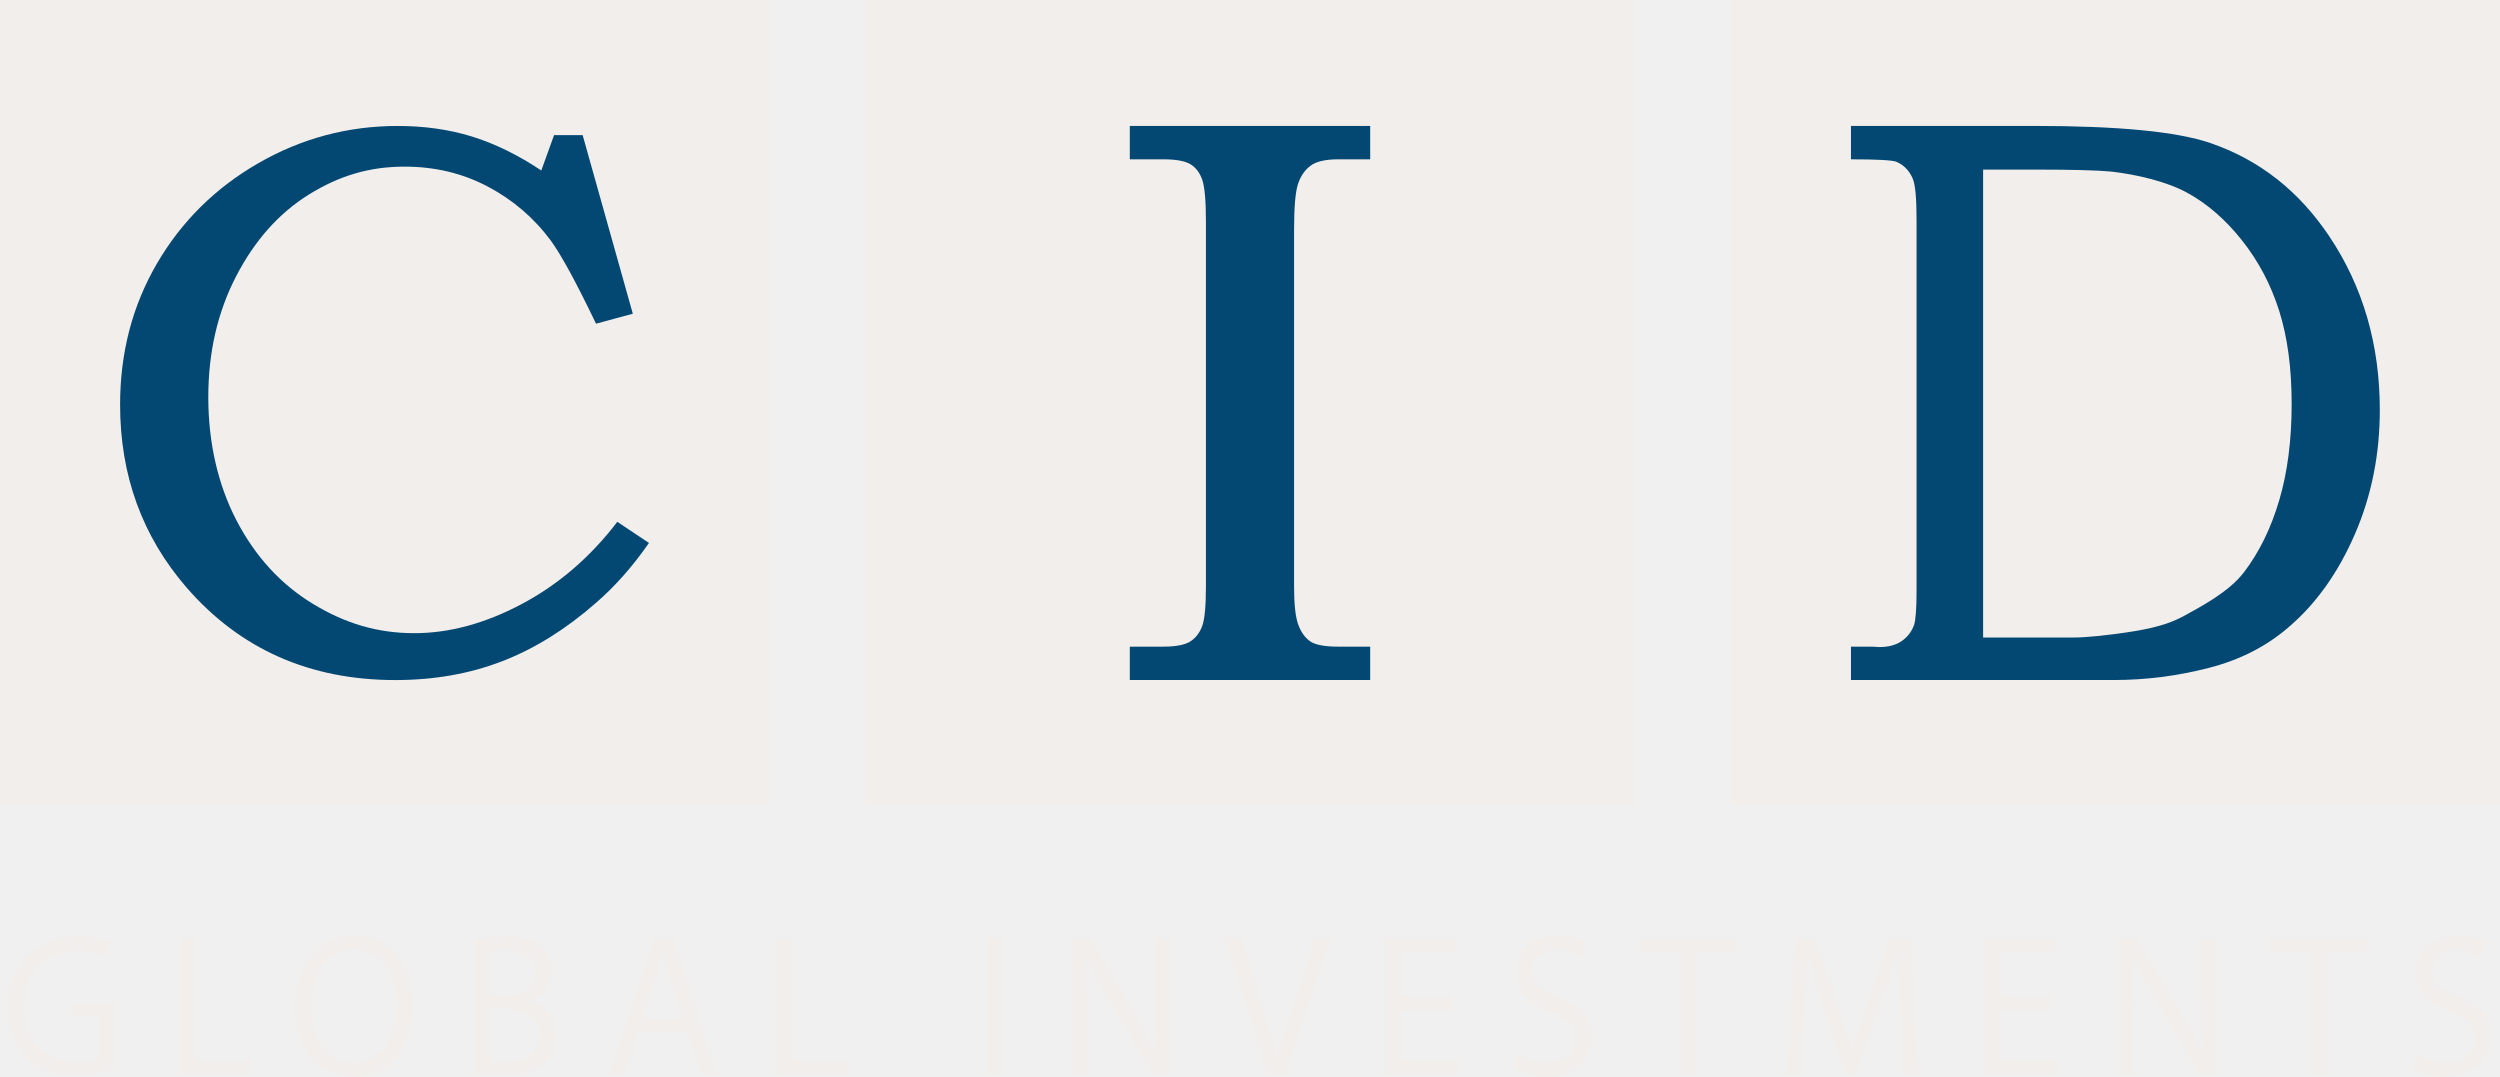
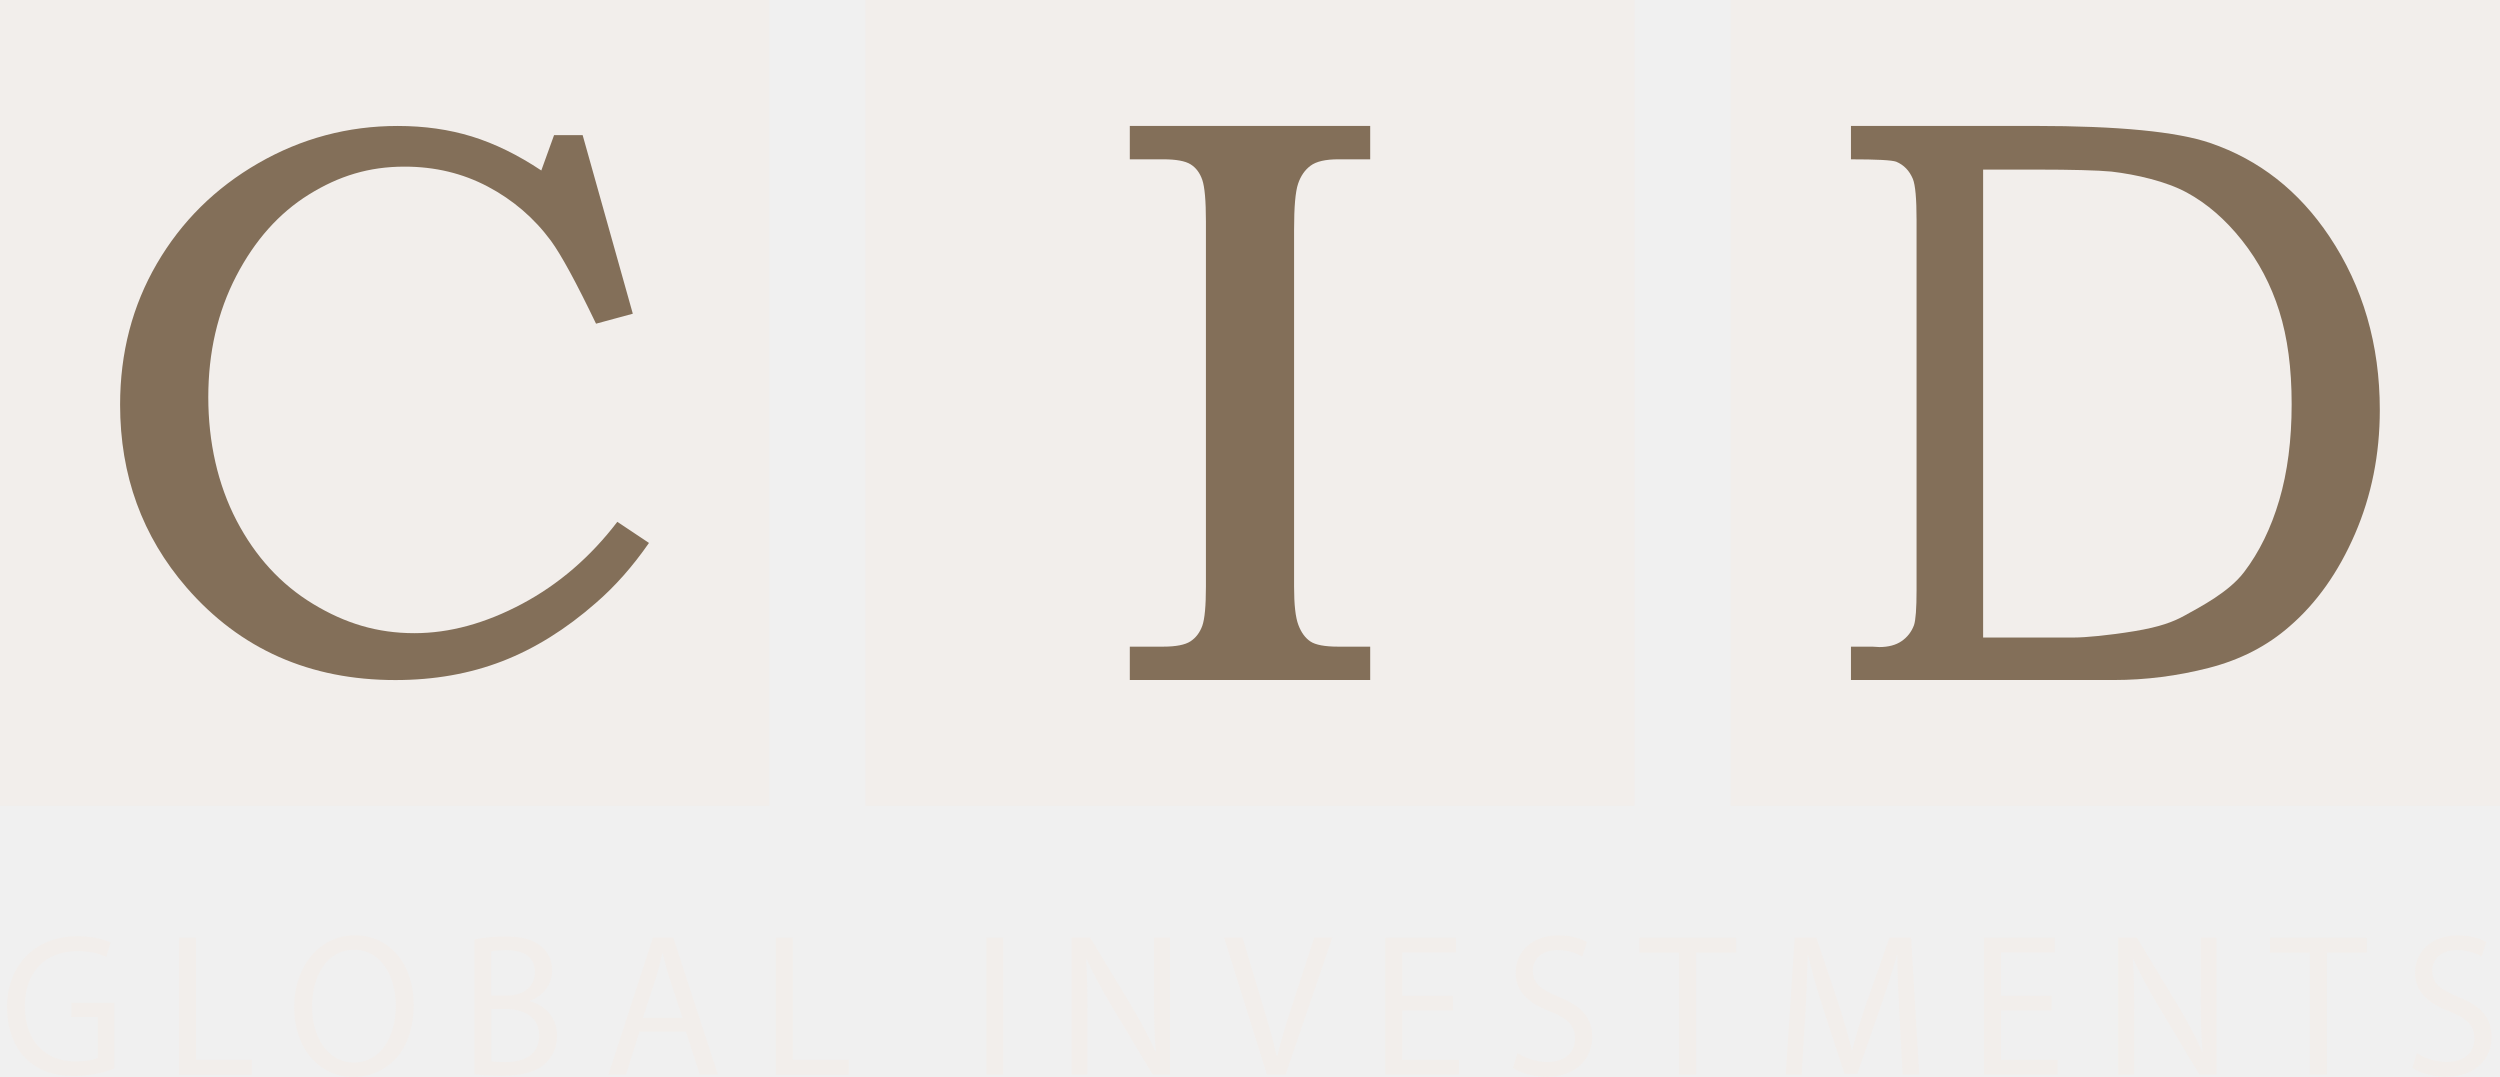
<svg xmlns="http://www.w3.org/2000/svg" width="130" height="56" viewBox="0 0 130 56" fill="none">
-   <g clip-path="url(#clip0_5549_2009)">
+   <g clip-path="url(#clip0_5805_2861)">
    <path d="M40 0H0V41.91H40V0Z" fill="#F2EEEB" />
    <path d="M85 0H45V41.91H85V0Z" fill="#F2EEEB" />
    <path d="M130 0H90V41.91H130V0Z" fill="#F2EEEB" />
-     <path d="M28.817 7.028H30.298L32.906 16.313L30.994 16.832C29.965 14.689 29.183 13.252 28.648 12.519C27.77 11.333 26.676 10.395 25.367 9.703C24.058 9.01 22.614 8.665 21.037 8.665C19.186 8.665 17.622 9.148 16.065 10.114C14.509 11.08 13.248 12.496 12.281 14.36C11.315 16.225 10.831 18.324 10.831 20.655C10.831 22.986 11.322 25.191 12.301 27.069C13.281 28.947 14.608 30.392 16.281 31.406C17.954 32.419 19.617 32.925 21.55 32.925C23.373 32.925 25.239 32.417 27.145 31.402C29.051 30.387 30.703 28.965 32.101 27.135L33.747 28.233C32.897 29.458 31.978 30.495 30.99 31.349C29.428 32.72 27.801 33.732 26.115 34.384C24.43 35.035 22.578 35.363 20.562 35.363C16.106 35.363 12.486 33.758 9.701 30.551C7.397 27.889 6.245 24.721 6.245 21.046C6.245 18.343 6.883 15.898 8.158 13.709C9.433 11.52 11.19 9.778 13.433 8.486C15.675 7.195 18.09 6.55 20.683 6.55C22.067 6.55 23.353 6.733 24.539 7.098C25.725 7.465 26.928 8.053 28.148 8.865L28.811 7.028H28.817Z" fill="#024873" />
-     <path d="M58.75 6.548H71.25V8.284H69.592C68.928 8.284 68.447 8.395 68.15 8.616C67.852 8.837 67.634 9.153 67.498 9.561C67.361 9.97 67.292 10.762 67.292 11.939V30.507C67.292 31.444 67.366 32.108 67.516 32.499C67.664 32.892 67.873 33.177 68.142 33.357C68.411 33.536 68.894 33.626 69.592 33.626H71.25V35.361H58.75V33.626H60.477C61.152 33.626 61.63 33.532 61.909 33.347C62.189 33.161 62.392 32.892 62.519 32.542C62.644 32.192 62.708 31.512 62.708 30.507V11.505C62.708 10.438 62.644 9.721 62.519 9.354C62.392 8.988 62.189 8.717 61.909 8.544C61.628 8.37 61.152 8.284 60.477 8.284H58.75V6.548Z" fill="#024873" />
-     <path d="M96.25 8.284V6.548H105.794C110.163 6.548 113.209 6.845 114.934 7.437C117.477 8.305 119.539 9.922 121.125 12.291C122.875 14.907 123.75 17.916 123.75 21.317C123.75 23.63 123.319 25.781 122.456 27.772C121.594 29.762 120.459 31.362 119.055 32.573C117.892 33.593 116.492 34.312 114.858 34.731C113.222 35.152 111.575 35.361 109.914 35.361H96.25V33.626H97.361L97.725 33.647C98.197 33.647 98.585 33.544 98.885 33.338C99.184 33.131 99.398 32.856 99.527 32.511C99.616 32.249 99.661 31.643 99.661 30.694V11.424C99.661 10.328 99.597 9.621 99.469 9.304C99.289 8.875 99.002 8.577 98.606 8.41C98.377 8.326 97.591 8.285 96.249 8.285L96.25 8.284ZM103.125 33.151H107.855C108.43 33.151 109.656 33.041 110.994 32.82C112.33 32.599 113.016 32.331 113.591 32.015C114.434 31.547 115.899 30.792 116.691 29.751C117.483 28.71 118.094 27.464 118.522 26.008C118.95 24.555 119.166 22.891 119.166 21.017C119.166 19.142 118.952 17.545 118.522 16.179C118.094 14.816 117.447 13.588 116.584 12.499C115.72 11.411 114.763 10.581 113.706 10.008C112.65 9.435 111.097 9.074 109.792 8.922C109.089 8.853 107.641 8.819 105.991 8.819H103.122V33.149L103.125 33.151Z" fill="#024873" />
+     <path d="M28.817 7.028H30.298L32.906 16.313L30.994 16.832C29.965 14.689 29.183 13.252 28.648 12.519C27.77 11.333 26.676 10.395 25.367 9.703C24.058 9.01 22.614 8.665 21.037 8.665C19.186 8.665 17.622 9.148 16.065 10.114C14.509 11.08 13.248 12.496 12.281 14.36C11.315 16.225 10.831 18.324 10.831 20.655C10.831 22.986 11.322 25.191 12.301 27.069C13.281 28.947 14.608 30.392 16.281 31.406C17.954 32.419 19.617 32.925 21.55 32.925C23.373 32.925 25.239 32.417 27.145 31.402C29.051 30.387 30.703 28.965 32.101 27.135L33.747 28.233C32.897 29.458 31.978 30.495 30.99 31.349C29.428 32.72 27.801 33.732 26.115 34.384C24.43 35.035 22.578 35.363 20.562 35.363C16.106 35.363 12.486 33.758 9.701 30.551C7.397 27.889 6.245 24.721 6.245 21.046C6.245 18.343 6.883 15.898 8.158 13.709C9.433 11.52 11.19 9.778 13.433 8.486C15.675 7.195 18.09 6.55 20.683 6.55C22.067 6.55 23.353 6.733 24.539 7.098C25.725 7.465 26.928 8.053 28.148 8.865L28.811 7.028H28.817Z" fill="#836F59" />
+     <path d="M58.75 6.548H71.25V8.284H69.592C68.928 8.284 68.447 8.395 68.15 8.616C67.852 8.837 67.634 9.153 67.498 9.561C67.361 9.97 67.292 10.762 67.292 11.939V30.507C67.292 31.444 67.366 32.108 67.516 32.499C67.664 32.892 67.873 33.177 68.142 33.357C68.411 33.536 68.894 33.626 69.592 33.626H71.25V35.361H58.75V33.626H60.477C61.152 33.626 61.63 33.532 61.909 33.347C62.189 33.161 62.392 32.892 62.519 32.542C62.644 32.192 62.708 31.512 62.708 30.507V11.505C62.708 10.438 62.644 9.721 62.519 9.354C62.392 8.988 62.189 8.717 61.909 8.544C61.628 8.37 61.152 8.284 60.477 8.284H58.75V6.548Z" fill="#836F59" />
+     <path d="M96.25 8.284V6.548H105.794C110.163 6.548 113.209 6.845 114.934 7.437C117.477 8.305 119.539 9.922 121.125 12.291C122.875 14.907 123.75 17.916 123.75 21.317C123.75 23.63 123.319 25.781 122.456 27.772C121.594 29.762 120.459 31.362 119.055 32.573C117.892 33.593 116.492 34.312 114.858 34.731C113.222 35.152 111.575 35.361 109.914 35.361H96.25V33.626H97.361L97.725 33.647C98.197 33.647 98.585 33.544 98.885 33.338C99.184 33.131 99.398 32.856 99.527 32.511C99.616 32.249 99.661 31.643 99.661 30.694V11.424C99.661 10.328 99.597 9.621 99.469 9.304C99.289 8.875 99.002 8.577 98.606 8.41C98.377 8.326 97.591 8.285 96.249 8.285L96.25 8.284ZM103.125 33.151H107.855C108.43 33.151 109.656 33.041 110.994 32.82C112.33 32.599 113.016 32.331 113.591 32.015C114.434 31.547 115.899 30.792 116.691 29.751C117.483 28.71 118.094 27.464 118.522 26.008C118.95 24.555 119.166 22.891 119.166 21.017C119.166 19.142 118.952 17.545 118.522 16.179C118.094 14.816 117.447 13.588 116.584 12.499C115.72 11.411 114.763 10.581 113.706 10.008C112.65 9.435 111.097 9.074 109.792 8.922C109.089 8.853 107.641 8.819 105.991 8.819H103.122V33.149L103.125 33.151Z" fill="#836F59" />
    <path d="M5.95 55.563C5.556 55.719 4.775 55.954 3.858 55.954C2.827 55.954 1.975 55.681 1.314 55.013C0.728 54.422 0.366 53.476 0.367 52.366C0.37 50.239 1.766 48.684 4.045 48.684C4.831 48.684 5.455 48.866 5.747 49.011L5.528 49.763C5.166 49.589 4.711 49.458 4.025 49.458C2.375 49.458 1.292 50.536 1.292 52.32C1.292 54.105 2.327 55.196 3.919 55.196C4.494 55.196 4.883 55.111 5.086 55.005V52.882H3.709V52.145H5.95V55.566V55.563Z" fill="#F2EEEB" />
    <path d="M9.305 48.754H10.188V55.106H13.097V55.884H9.305V48.756V48.754Z" fill="#F2EEEB" />
    <path d="M21.512 52.248C21.512 54.694 20.09 56 18.356 56C16.622 56 15.298 54.537 15.298 52.382C15.298 50.228 16.633 48.638 18.448 48.638C20.264 48.638 21.512 50.13 21.512 52.248ZM16.228 52.361C16.228 53.887 17.019 55.252 18.405 55.252C19.791 55.252 20.584 53.91 20.584 52.289C20.584 50.87 19.878 49.388 18.416 49.388C16.953 49.388 16.228 50.802 16.228 52.361Z" fill="#F2EEEB" />
    <path d="M24.669 48.853C25.058 48.764 25.664 48.699 26.274 48.699C27.156 48.699 27.719 48.856 28.142 49.216C28.494 49.496 28.711 49.92 28.711 50.478C28.711 51.167 28.274 51.773 27.561 52.04V52.068C28.208 52.232 28.966 52.79 28.966 53.856C28.966 54.465 28.735 54.934 28.383 55.275C27.914 55.737 27.149 55.944 26.035 55.944C25.425 55.944 24.966 55.9 24.671 55.866V48.853H24.669ZM25.547 51.773H26.352C27.272 51.773 27.816 51.261 27.816 50.568C27.816 49.742 27.219 49.408 26.328 49.408C25.921 49.408 25.689 49.439 25.546 49.475V51.773H25.547ZM25.547 55.183C25.727 55.221 25.969 55.231 26.288 55.231C27.2 55.231 28.039 54.88 28.039 53.844C28.039 52.875 27.238 52.469 26.278 52.467H25.547V55.185V55.183Z" fill="#F2EEEB" />
    <path d="M33.253 53.643L32.55 55.884H31.639L33.953 48.756H35.01L37.333 55.884H36.394L35.666 53.643H33.253ZM35.488 52.922L34.814 50.871C34.667 50.404 34.564 49.98 34.464 49.571H34.441C34.344 49.989 34.238 50.424 34.103 50.859L33.433 52.924H35.489L35.488 52.922Z" fill="#F2EEEB" />
    <path d="M40.345 48.754H41.228V55.106H44.137V55.884H40.345V48.756V48.754Z" fill="#F2EEEB" />
    <path d="M52.172 48.754V55.882H51.289V48.754H52.172Z" fill="#F2EEEB" />
    <path d="M55.72 55.884V48.756H56.686L58.865 52.359C59.362 53.196 59.758 53.945 60.08 54.681L60.102 54.669C60.022 53.718 60.006 52.849 60.006 51.744V48.756H60.834V55.884H59.942L57.78 52.271C57.311 51.472 56.853 50.658 56.514 49.884L56.484 49.895C56.537 50.799 56.548 51.658 56.548 52.836V55.884H55.72Z" fill="#F2EEEB" />
    <path d="M65.881 55.884L63.653 48.756H64.608L65.664 52.271C65.956 53.232 66.208 54.101 66.392 54.931H66.416C66.606 54.108 66.885 53.21 67.191 52.282L68.341 48.756H69.28L66.849 55.884H65.878H65.881Z" fill="#F2EEEB" />
    <path d="M75.555 52.541H72.917V55.116H75.867V55.882H72.034V48.754H75.712V49.521H72.917V51.778H75.555V52.541Z" fill="#F2EEEB" />
    <path d="M78.904 54.761C79.297 55.018 79.87 55.222 80.475 55.222C81.373 55.222 81.901 54.731 81.901 54.01C81.901 53.348 81.533 52.958 80.614 52.598C79.503 52.186 78.815 51.574 78.815 50.577C78.815 49.467 79.695 48.643 81.022 48.643C81.712 48.643 82.226 48.812 82.523 48.987L82.278 49.742C82.061 49.607 81.606 49.403 80.994 49.403C80.059 49.403 79.706 49.982 79.706 50.468C79.706 51.13 80.12 51.457 81.059 51.837C82.214 52.312 82.795 52.891 82.795 53.937C82.795 54.983 82.026 55.994 80.414 55.994C79.756 55.994 79.039 55.786 78.675 55.529L78.906 54.761H78.904Z" fill="#F2EEEB" />
    <path d="M87.313 49.532H85.241V48.754H90.28V49.532H88.197V55.882H87.314V49.532H87.313Z" fill="#F2EEEB" />
    <path d="M98.772 52.754C98.719 51.763 98.658 50.56 98.664 49.679H98.636C98.401 50.506 98.118 51.405 97.779 52.382L96.578 55.84H95.914L94.806 52.446C94.483 51.439 94.219 50.524 94.026 49.679H94.003C93.98 50.568 93.936 51.755 93.87 52.824L93.689 55.884H92.855L93.328 48.756H94.45L95.608 52.207C95.887 53.079 96.117 53.865 96.294 54.608H96.32C96.498 53.886 96.737 53.101 97.04 52.207L98.254 48.756H99.378L99.8 55.884H98.936L98.772 52.754Z" fill="#F2EEEB" />
    <path d="M106.686 52.541H104.048V55.116H106.998V55.882H103.166V48.754H106.844V49.521H104.048V51.778H106.686V52.541Z" fill="#F2EEEB" />
    <path d="M110.15 55.884V48.756H111.116L113.295 52.359C113.792 53.196 114.187 53.945 114.509 54.681L114.531 54.669C114.451 53.718 114.436 52.849 114.436 51.744V48.756H115.264V55.884H114.372L112.209 52.271C111.741 51.472 111.283 50.658 110.944 49.884L110.914 49.895C110.967 50.799 110.978 51.658 110.978 52.836V55.884H110.15Z" fill="#F2EEEB" />
    <path d="M120.111 49.532H118.039V48.754H123.078V49.532H120.995V55.882H120.112V49.532H120.111Z" fill="#F2EEEB" />
    <path d="M125.674 54.761C126.066 55.018 126.639 55.222 127.244 55.222C128.142 55.222 128.67 54.731 128.67 54.01C128.67 53.348 128.302 52.958 127.383 52.598C126.272 52.186 125.584 51.574 125.584 50.577C125.584 49.467 126.464 48.643 127.791 48.643C128.481 48.643 128.995 48.812 129.292 48.987L129.047 49.742C128.83 49.607 128.375 49.403 127.763 49.403C126.828 49.403 126.475 49.982 126.475 50.468C126.475 51.13 126.889 51.457 127.828 51.837C128.983 52.312 129.564 52.891 129.564 53.937C129.564 54.983 128.795 55.994 127.183 55.994C126.525 55.994 125.808 55.786 125.444 55.529L125.675 54.761H125.674Z" fill="#F2EEEB" />
  </g>
  <defs>
-     <clipPath id="clip0_5549_2009">
+     <clipPath id="clip0_5805_2861">
      <rect width="130" height="56" fill="white" />
    </clipPath>
  </defs>
</svg>
